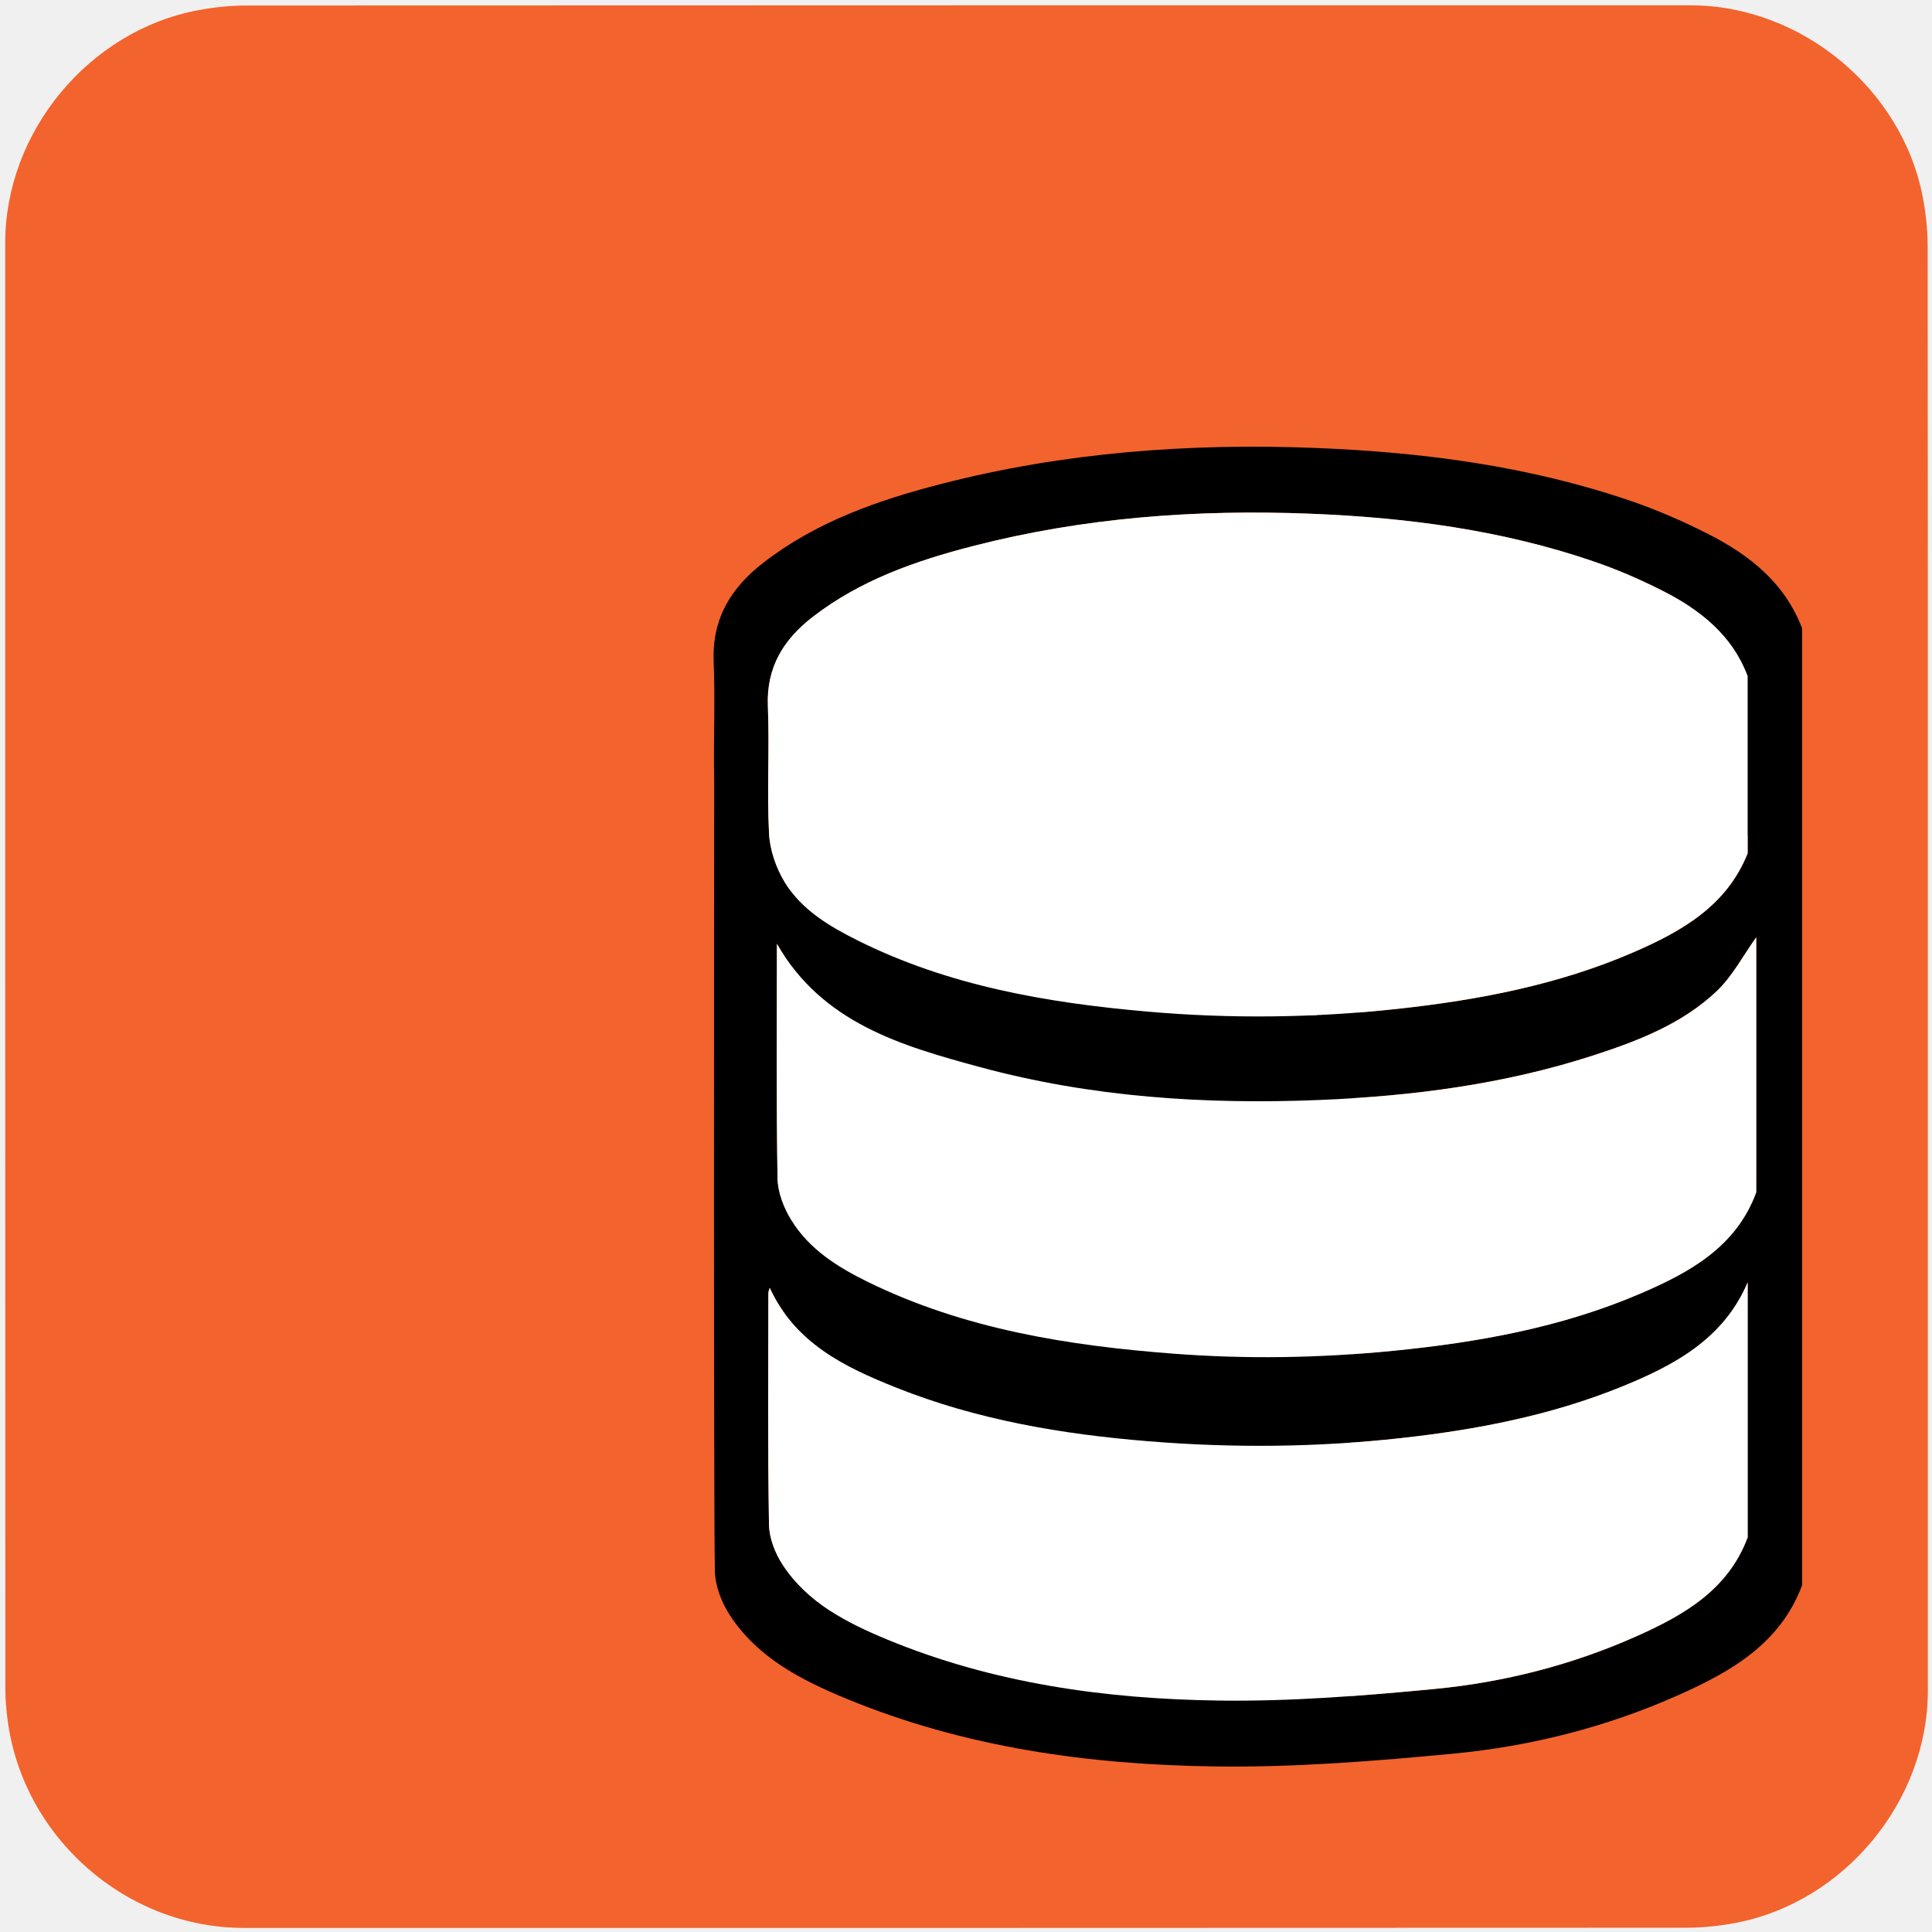
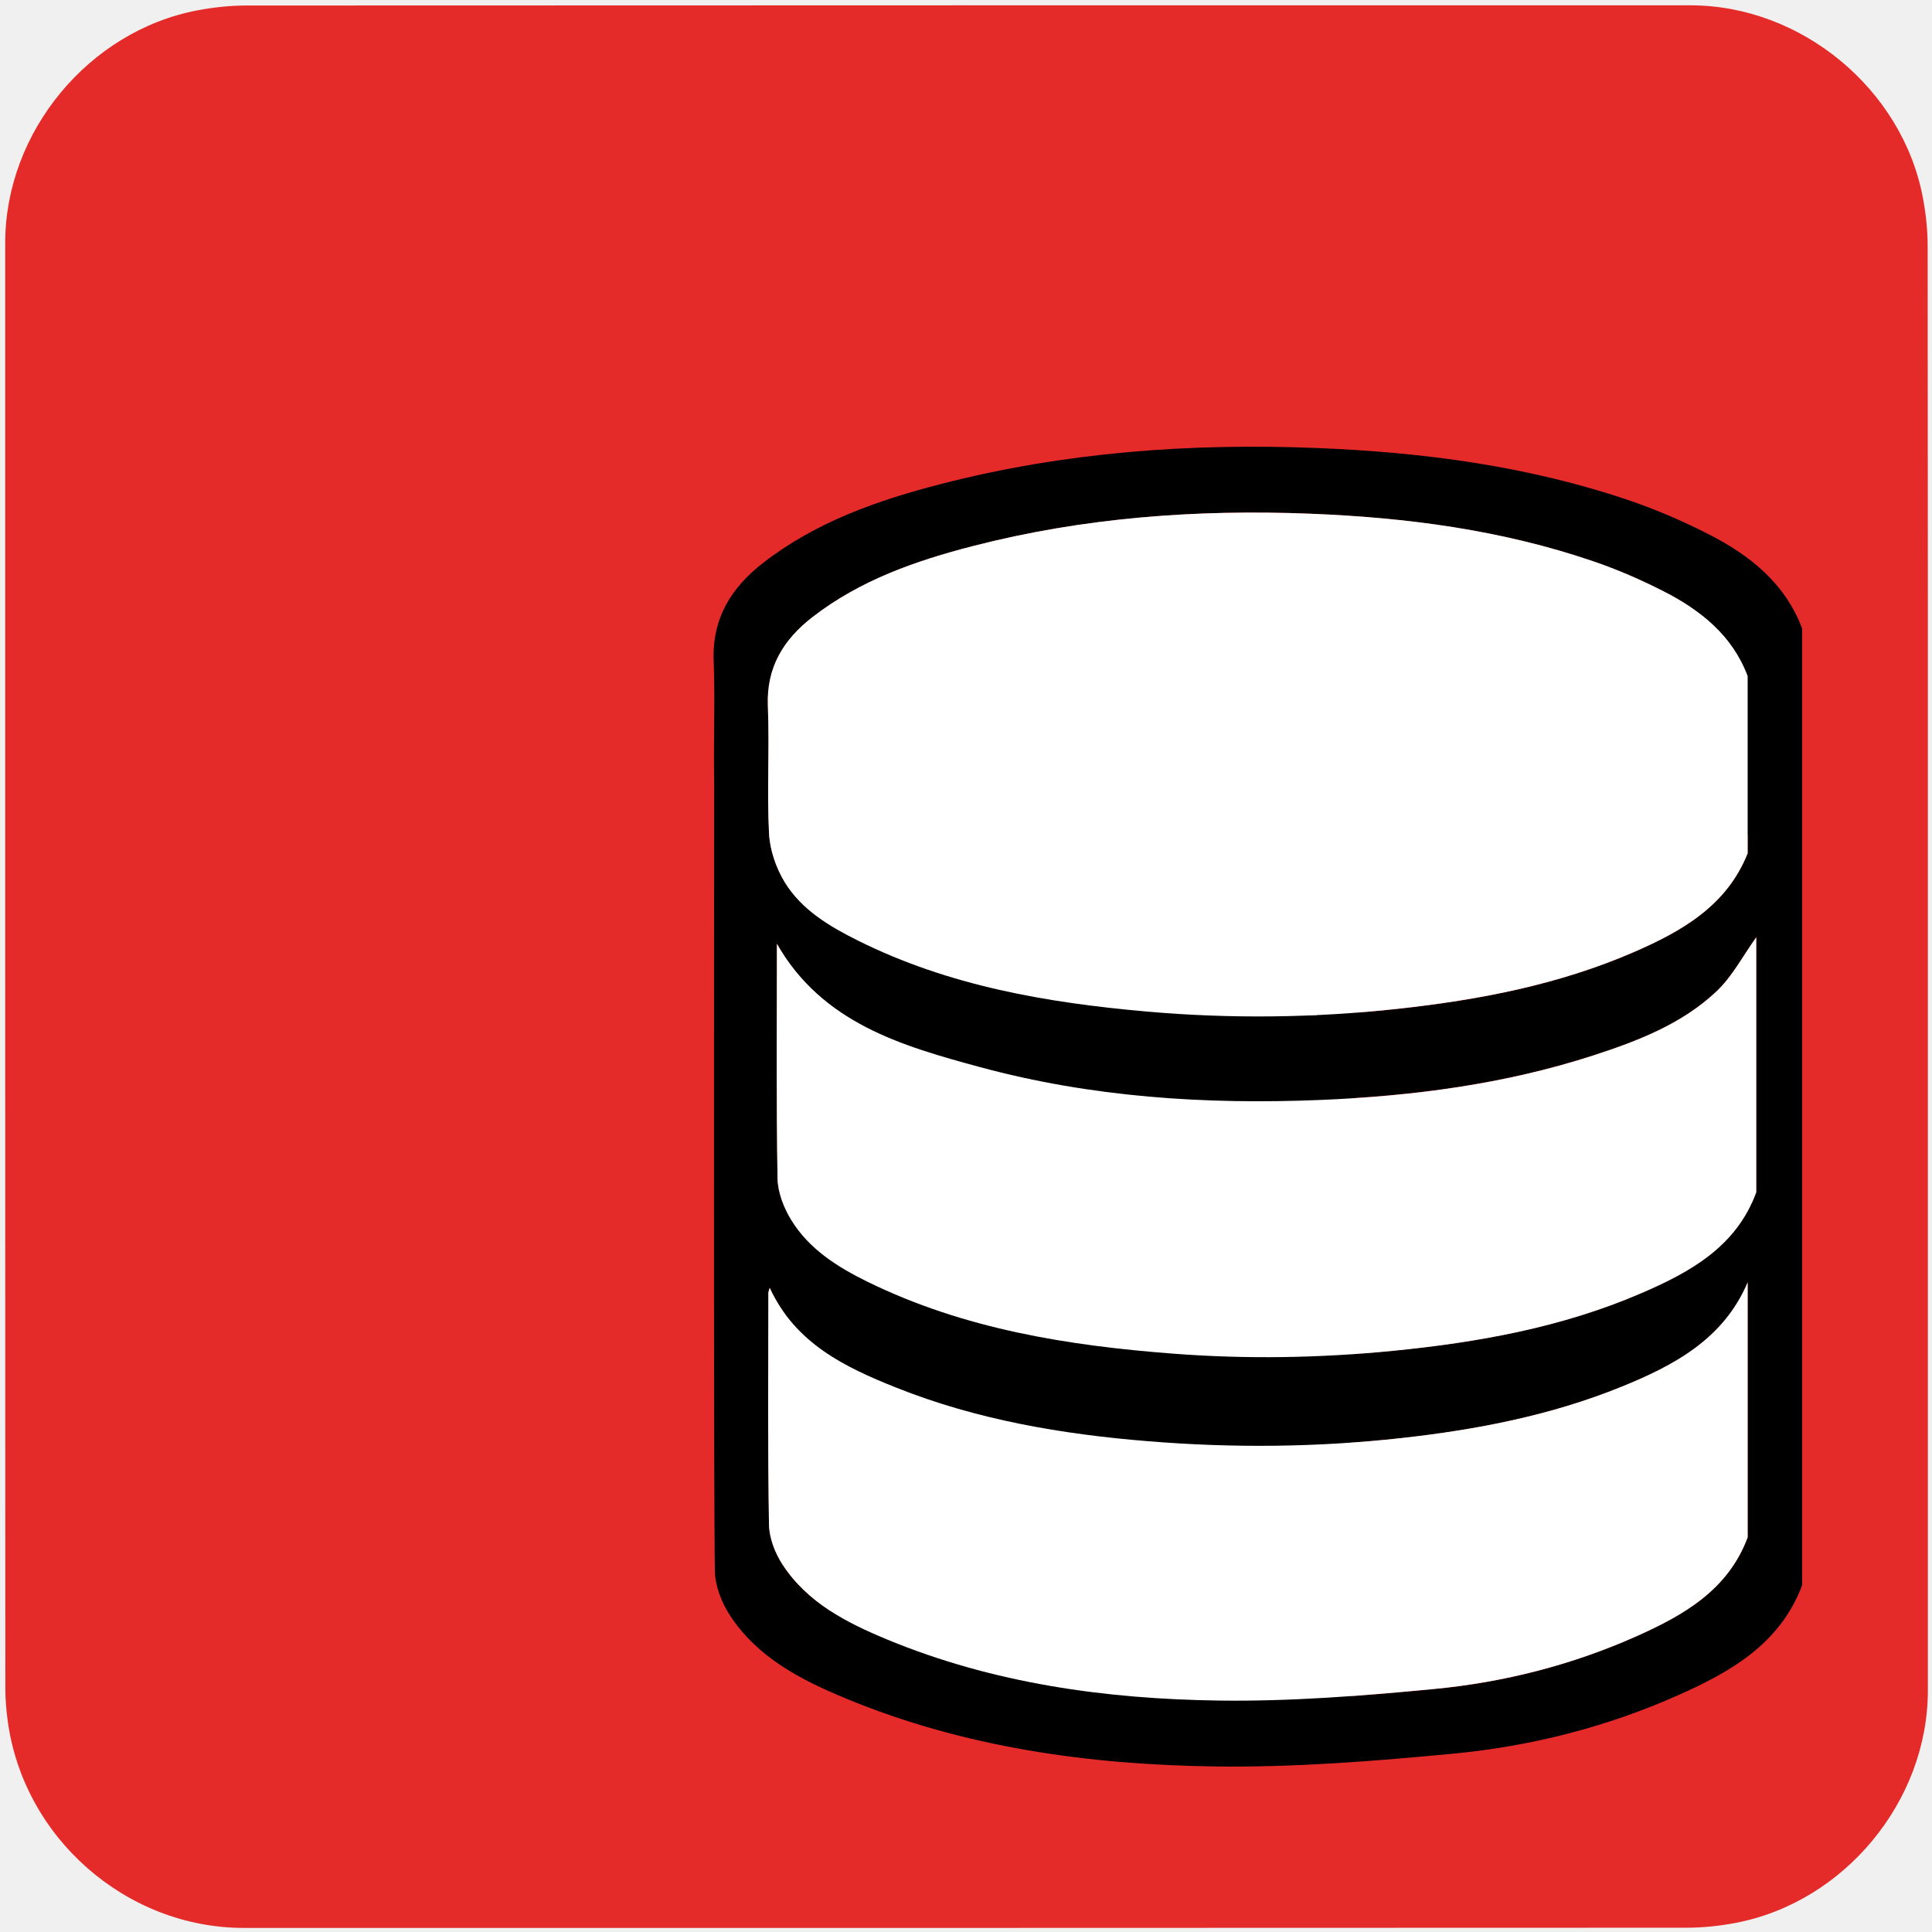
<svg xmlns="http://www.w3.org/2000/svg" id="database" viewBox="0 0 499.17 498.38" width="500" height="500" shape-rendering="geometricPrecision" text-rendering="geometricPrecision">
  <style>
    @keyframes back_database_animation__to{0%{transform:translate(330.6409px,289.5272px);animation-timing-function:cubic-bezier(.445,.05,.55,.95)}16%,66%{transform:translate(178.2832px,199.9336px);animation-timing-function:cubic-bezier(.445,.05,.55,.95)}80%,to{transform:translate(330.6409px,289.5272px)}}@keyframes star_animation__ts{0%,78%{transform:translate(184.3627px,136.9176px) scale(0,0);animation-timing-function:cubic-bezier(.445,.05,.55,.95)}84%,86%{transform:translate(184.3627px,136.9176px) scale(1,1);animation-timing-function:cubic-bezier(.445,.05,.55,.95)}94%,to{transform:translate(184.3627px,136.9176px) scale(0,0)}}@keyframes star_c_o{0%{opacity:1}84%{opacity:1;animation-timing-function:cubic-bezier(0,0,.58,1)}94%,to{opacity:0}}#back_database_animation{animation:back_database_animation__to 5000ms linear infinite normal forwards}#star_animation{animation:star_animation__ts 5000ms linear infinite normal forwards}#star{animation:star_c_o 5000ms linear infinite normal forwards}
  </style>
  <defs>
    <radialGradient id="star-fill" cx="152.007" cy="109.106" r="71.6" spreadMethod="pad" gradientUnits="userSpaceOnUse">
      <stop id="star-fill-0" offset="0%" stop-color="#FFF33B" />
      <stop id="star-fill-1" offset="5.95%" stop-color="#FFE029" />
      <stop id="star-fill-2" offset="13.03%" stop-color="#FFD217" />
      <stop id="star-fill-3" offset="20.32%" stop-color="#FEC90E" />
      <stop id="star-fill-4" offset="28.09%" stop-color="#FDC70C" />
      <stop id="star-fill-5" offset="66.85%" stop-color="#F3903F" />
      <stop id="star-fill-6" offset="88.76%" stop-color="#ED683C" />
      <stop id="star-fill-7" offset="100%" stop-color="#E93E3A" />
    </radialGradient>
  </defs>
  <g id="background">
-     <path id="square" d="M498.1 249.4v186.99c0 28.57-21.55 54.69-49.69 60.04-4.16.79-8.46 1.24-12.69 1.24-124.24.07-248.48.05-372.72.05-30.45 0-57.04-23.36-61.03-53.67-.35-2.67-.59-5.39-.59-8.08-.04-124.55-.03-249.11-.03-373.66 0-28.58 21.56-54.7 49.69-60.04 4.16-.79 8.46-1.24 12.69-1.24C188.08.97 312.42.98 436.77.98c28.57 0 54.73 21.58 60.04 49.69.79 4.16 1.24 8.46 1.24 12.69.07 62.01.05 124.03.05 186.04z" fill="#F3632D" stroke="none" stroke-width="1" />
+     <path id="square" d="M498.1 249.4v186.99c0 28.57-21.55 54.69-49.69 60.04-4.16.79-8.46 1.24-12.69 1.24-124.24.07-248.48.05-372.72.05-30.45 0-57.04-23.36-61.03-53.67-.35-2.67-.59-5.39-.59-8.08-.04-124.55-.03-249.11-.03-373.66 0-28.58 21.56-54.7 49.69-60.04 4.16-.79 8.46-1.24 12.69-1.24C188.08.97 312.42.98 436.77.98c28.57 0 54.73 21.58 60.04 49.69.79 4.16 1.24 8.46 1.24 12.69.07 62.01.05 124.03.05 186.04z" fill="#E42B29" stroke="none" stroke-width="1" />
  </g>
  <g id="back_database_animation" transform="translate(330.64 289.527)">
    <g id="back_database_top" transform="translate(-178.283 -199.934)">
      <g id="back_database_group" fill="#FFF" stroke="#000" stroke-width="10" stroke-miterlimit="10">
        <path id="back_database_top" d="M301.15 93.75c-.15-3.04-1.69-6.33-3.44-8.93-6.38-9.47-16.2-14.41-26.33-18.67-21.82-9.18-44.89-12.91-68.26-14.69-30.5-2.33-60.84-.74-90.73 6.16C96 61.41 80.01 66.39 66.4 76.88c-7.29 5.62-11.61 12.6-11.2 22.33.43 10.26.25 20.56.05 30.84-.13 6.84 2.34 12.39 7.05 17.13 8.57 8.63 19.35 13.41 30.56 17.38 18.74 6.65 38.18 10.03 57.91 11.48 13.6 1 27.27.96 40.74 1.39.48-1.09.81-1.53.88-2.02 1.57-11.5 8.31-19.66 17.16-26.38 12.42-9.43 26.63-15.28 41.61-18.8 16.4-3.85 33.07-6.53 50.15-9.82 0-8.48.29-17.59-.16-26.66z" />
        <path id="back_database_middle" d="M180.68 198.45c-28.62.19-56.91-2.42-84.24-11.34-16.17-5.28-32.21-11.28-41.15-28.43 0 18.85.3 37.04-.12 55.23-.23 9.86 3.9 16.92 11.31 22.68 10.34 8.05 22.31 12.66 34.7 16.26 27.72 8.05 56.13 10.39 84.86 9.93 1.91-.03 3.82-.2 5.83-.31v-64.02c-3.96 0-7.57-.02-11.19 0z" />
        <path id="back_database_bottom" d="M187.02 284.97c-18.51.45-36.94-.35-55.26-3.15-17.51-2.67-34.73-6.51-50.85-14.11-10.44-4.92-20.32-10.66-25.61-22.09 0 18.74.14 37.48-.07 56.22-.08 7.28 2.44 13.17 7.56 18.11 8.83 8.52 19.73 13.38 31.12 17.2 29.71 9.96 60.42 12.65 91.53 12.22 2.05-.03 4.11-.18 6.34-.29v-64.12c-1.71.01-3.24-.03-4.76.01z" />
      </g>
    </g>
  </g>
  <g id="front_database_top">
    <g id="front_database_group" stroke="none" stroke-width="1">
      <path id="front_database_border" d="M441.43 137.62c-6.45-3.29-13.17-6.21-20.01-8.56-26.35-9.03-53.65-12.61-81.37-13.71-32.69-1.29-65.04 1.1-96.79 9.27-16.45 4.23-32.4 9.8-46.07 20.4-8.33 6.46-13.24 14.4-12.8 25.51.41 10.25-.08 20.53.13 30.79-.03 41.65-.16 183.95.18 204.16.07 3.9 1.76 8.23 3.94 11.55 7.16 10.91 18.38 16.64 29.98 21.44 30.5 12.62 62.7 17.09 95.33 17.53 20.58.28 41.26-1.37 61.78-3.33 19.99-1.92 39.47-6.89 57.89-15.09 13.57-6.04 26.35-13.29 31.99-28.41V212.84v-23.59-27.28c-4.44-11.74-13.55-18.93-24.18-24.35zM198.4 182.01c-.4-10 4.03-17.15 11.53-22.96 12.31-9.54 26.67-14.55 41.48-18.36 28.58-7.36 57.7-9.51 87.13-8.35 24.95.99 49.53 4.22 73.25 12.34 6.17 2.11 12.21 4.74 18.02 7.7 9.58 4.88 17.78 11.35 21.74 21.91v45.79c-5.4 13.56-17.01 20.14-29.39 25.52-19.41 8.43-39.97 12.36-60.9 14.65-21.62 2.37-43.28 2.63-64.93.72-25.8-2.27-51.15-6.62-74.64-18.33-7.35-3.66-14.54-7.9-18.91-15.05-2.26-3.7-3.86-8.34-4.08-12.65-.57-10.96.14-21.97-.3-32.93zm253.15 214.81c-5.08 13.61-16.58 20.14-28.79 25.58-16.59 7.39-34.12 11.86-52.12 13.59-18.47 1.77-37.08 3.25-55.61 3-29.37-.4-58.36-4.42-85.82-15.78-10.44-4.32-20.54-9.48-26.98-19.3-1.96-2.99-3.48-6.89-3.54-10.4-.34-19.94-.17-39.89-.16-59.83 0-.33.17-.65.35-1.33 6.62 14.37 19.45 20.5 32.65 25.77 20.89 8.34 42.87 12.05 65.2 13.87 21.8 1.77 43.58 1.58 65.32-.82 19.45-2.15 38.58-5.84 56.78-13.21 13.65-5.53 26.49-12.35 32.72-27.01v65.87zm2.21-89.18c-5.19 14.12-17.18 20.68-29.82 26.12-20.45 8.8-42.11 12.68-64.15 14.85-18.83 1.85-37.68 2.17-56.53.73-27.32-2.08-54.16-6.35-79.09-18.57-7.74-3.79-15.1-8.4-19.72-15.94-1.94-3.17-3.5-7.16-3.56-10.81-.34-20.07-.16-40.16-.16-60.58 11.74 20.49 32.21 26.37 52.47 31.85 28.74 7.79 58.2 9.72 87.91 8.49 24.01-.99 47.66-4.07 70.59-11.51 11.49-3.72 22.84-8.1 31.76-16.51 4.15-3.91 6.92-9.3 10.31-14.01-.01 21.98-.01 43.94-.01 65.89z" fill="#000" />
      <path id="front_database_top" d="M198.69 214.93c.22 4.3 1.82 8.95 4.08 12.65 4.38 7.15 11.57 11.39 18.91 15.05 23.49 11.71 48.84 16.06 74.64 18.33 21.65 1.91 43.31 1.65 64.93-.72 20.93-2.29 41.49-6.22 60.9-14.65 12.38-5.38 23.99-11.96 29.39-25.52v-45.79c-3.97-10.56-12.17-17.03-21.74-21.91-5.81-2.96-11.85-5.59-18.02-7.7-23.72-8.13-48.3-11.36-73.25-12.34-29.43-1.16-58.55.99-87.13 8.35-14.8 3.81-29.17 8.82-41.48 18.36-7.5 5.81-11.92 12.97-11.53 22.96.45 10.97-.26 21.98.3 32.93z" fill="#FFF" />
      <path id="front_database_bottom" d="M418.82 357.95c-18.2 7.37-37.33 11.06-56.78 13.21-21.74 2.4-43.52 2.6-65.32.82-22.33-1.81-44.3-5.53-65.2-13.87-13.2-5.27-26.03-11.4-32.65-25.77-.19.68-.35 1-.35 1.33-.01 19.94-.18 39.89.16 59.83.06 3.51 1.58 7.41 3.54 10.4 6.44 9.82 16.55 14.98 26.98 19.3 27.46 11.36 56.44 15.38 85.82 15.78 18.53.25 37.14-1.23 55.61-3 17.99-1.73 35.53-6.2 52.12-13.59 12.22-5.44 23.72-11.97 28.79-25.58v-65.88c-6.22 14.67-19.06 21.49-32.72 27.02z" fill="#FFF" />
      <path id="front_database_middle" d="M411.7 272.29c-22.93 7.43-46.58 10.52-70.59 11.51-29.71 1.22-59.17-.7-87.91-8.49-20.25-5.49-40.72-11.36-52.47-31.85 0 20.42-.18 40.51.16 60.58.06 3.65 1.62 7.64 3.56 10.81 4.62 7.53 11.98 12.14 19.72 15.94 24.93 12.22 51.78 16.49 79.09 18.57 18.85 1.44 37.7 1.12 56.53-.73 22.04-2.17 43.7-6.05 64.15-14.85 12.64-5.44 24.63-11.99 29.82-26.12v-65.88c-3.39 4.72-6.16 10.1-10.31 14.01-8.92 8.4-20.27 12.77-31.75 16.5z" fill="#FFF" />
    </g>
  </g>
  <g id="star_group">
    <g id="star_animation" transform="matrix(0 0 0 0 184.363 136.918)">
      <path id="star" transform="translate(-152.005 -115.021)" fill="url(#star-fill)" stroke="#000" stroke-width="4" stroke-miterlimit="10" d="M215.98 160.29l-49.28-12.28-38.05 33.63-3.55-50.66-43.75-25.8 47.09-19.03 11.02-49.58 32.65 38.9 50.55-4.84-26.91 43.07z" />
    </g>
  </g>
</svg>
